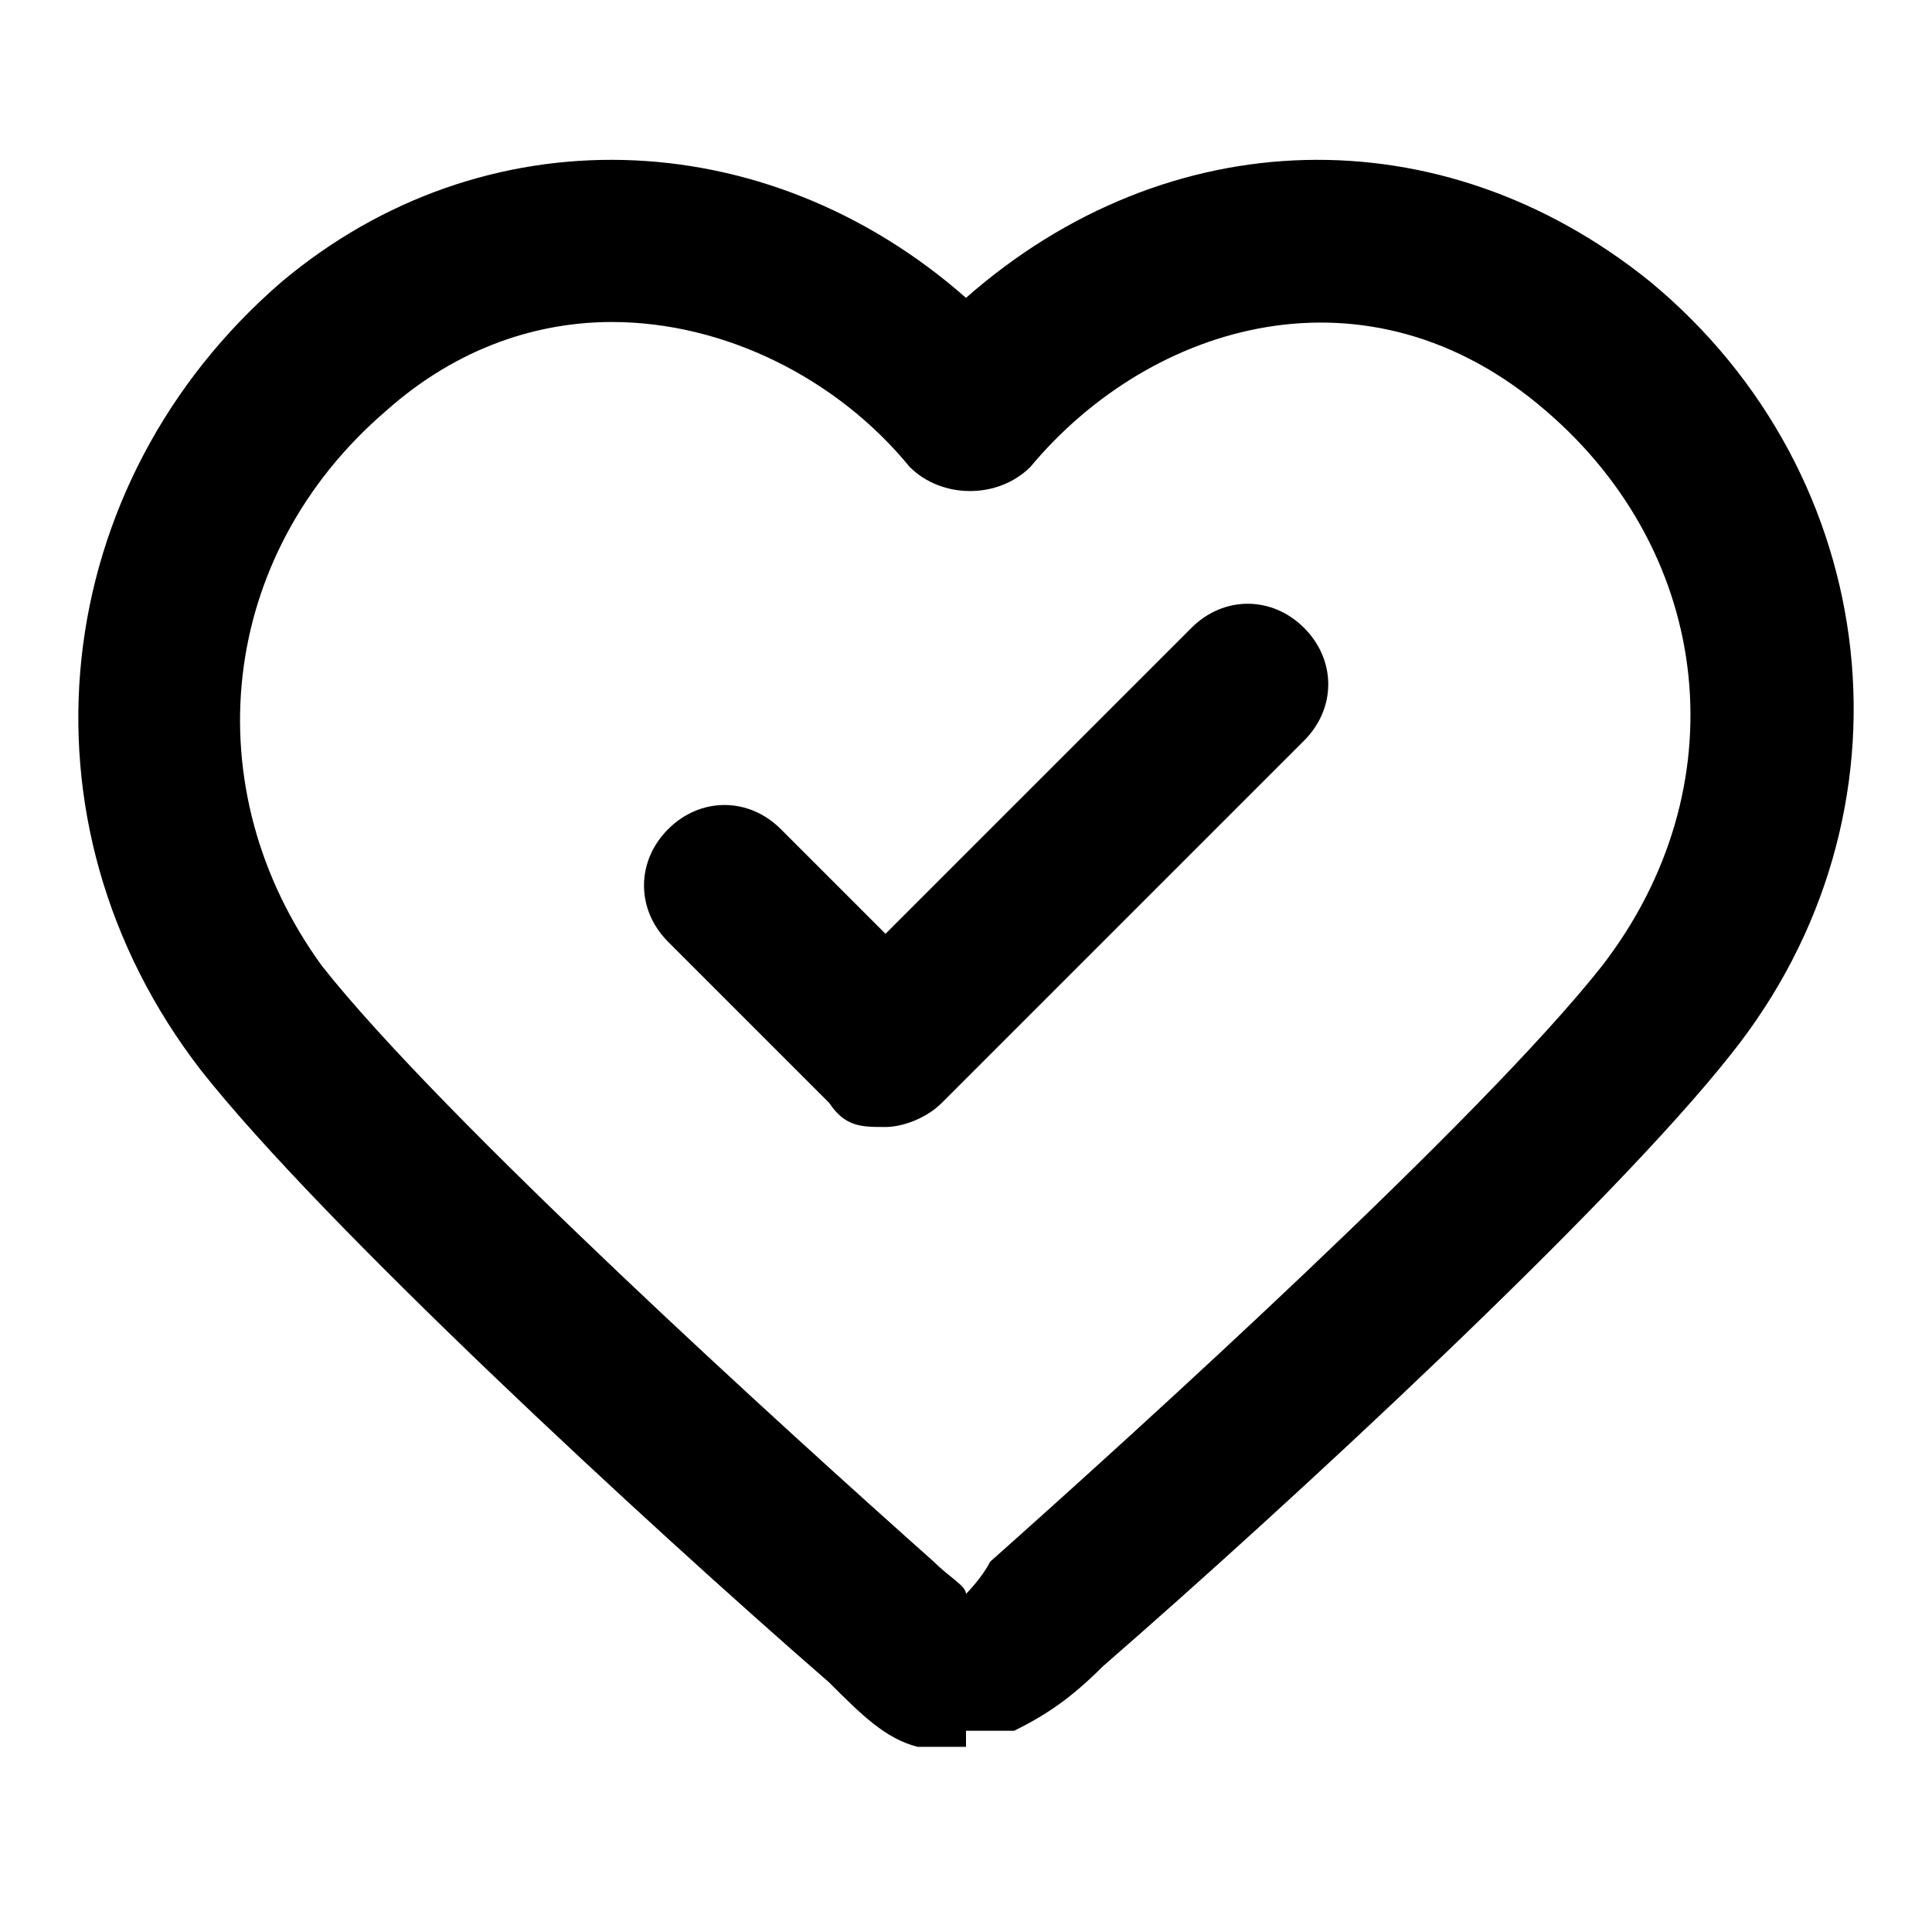
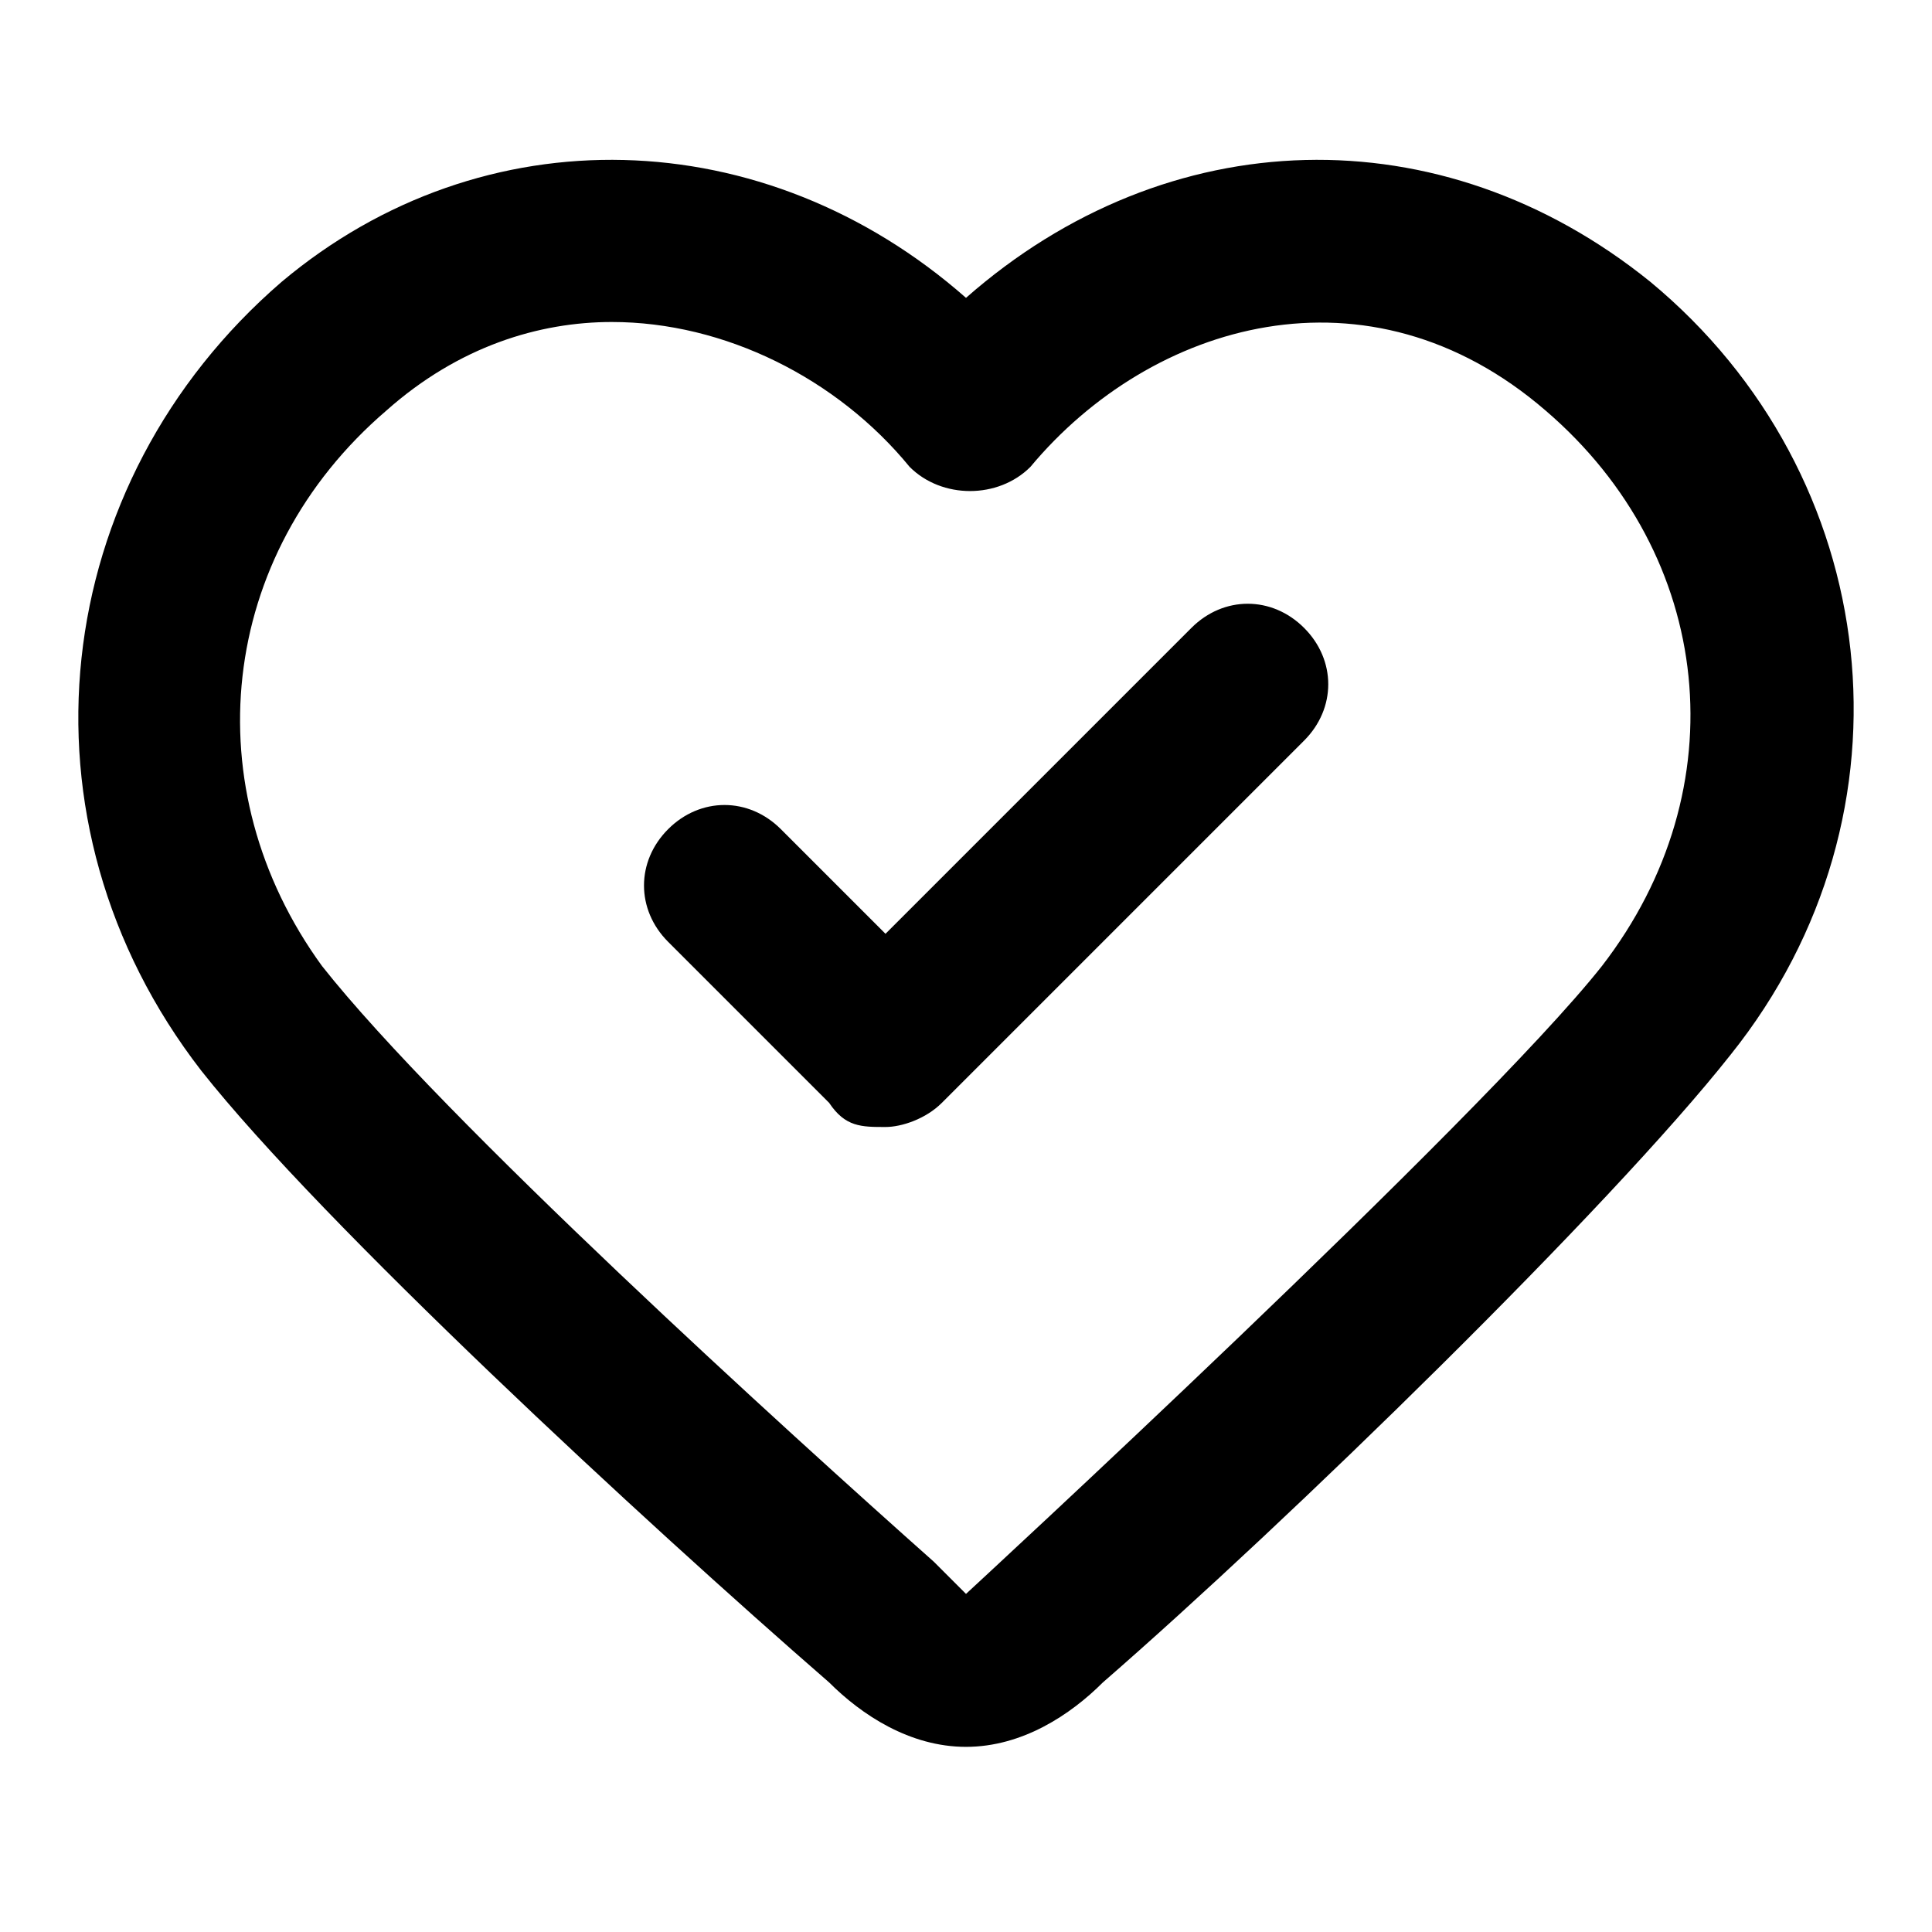
- <svg xmlns="http://www.w3.org/2000/svg" version="1.1" viewBox="0 0 24 24" role="img">
-   <path d="M12,21.7c-.2,0-.4,0-.6,0-.4-.1-.7-.4-1.1-.8-2.3-2-6.3-5.7-7.8-7.6C.1,10.2.6,6,3.5,3.5c2.5-2.1,6-2,8.5.2,2.5-2.2,5.9-2.3,8.5-.2,2.9,2.4,3.4,6.6,1,9.6-1.5,1.9-5.5,5.6-7.8,7.6-.4.4-.7.6-1.1.8-.2,0-.4,0-.6,0ZM7.6,4c-.9,0-1.9.3-2.8,1.1-2.1,1.8-2.4,4.7-.8,6.9,1.5,1.9,5.8,5.8,7.6,7.4.2.2.4.3.4.4,0,0,.2-.2.3-.4,1.8-1.6,6.1-5.5,7.6-7.4,1.7-2.2,1.4-5.1-.7-6.9-2.2-1.9-4.9-1.1-6.4.7-.4.4-1.1.4-1.5,0-.9-1.1-2.3-1.8-3.7-1.8ZM11,14c-.3,0-.5,0-.7-.3l-2-2c-.4-.4-.4-1,0-1.4s1-.4,1.4,0l1.3,1.3,3.8-3.8c.4-.4,1-.4,1.4,0s.4,1,0,1.4l-4.5,4.5c-.2.2-.5.3-.7.3Z" />
+ <svg xmlns="http://www.w3.org/2000/svg" version="1.1" viewBox="0 0 24 24">
+   <path d="M12,21.7c-.7,0-1.3-.4-1.7-.8-2.3-2-6.3-5.7-7.8-7.6C.1,10.2.6,6,3.5,3.5c2.5-2.1,6-2,8.5.2,2.5-2.2,5.9-2.3,8.5-.2,2.9,2.4,3.4,6.6,1,9.6-1.5,1.9-5.5,5.8-7.8,7.8-.4.4-1,.8-1.7.8ZM7.6,4c-.9,0-1.9.3-2.8,1.1-2.1,1.8-2.4,4.7-.8,6.9,1.5,1.9,5.8,5.8,7.6,7.4.2.2.3.3.4.4,0,0,6.4-5.9,7.9-7.8,1.7-2.2,1.4-5.1-.7-6.9-2.2-1.9-4.9-1.1-6.4.7-.4.4-1.1.4-1.5,0-.9-1.1-2.3-1.8-3.7-1.8ZM11,14c-.3,0-.5,0-.7-.3l-2-2c-.4-.4-.4-1,0-1.4.4-.4,1-.4,1.4,0l1.3,1.3,3.8-3.8c.4-.4,1-.4,1.4,0,.4.4.4,1,0,1.4l-4.5,4.5c-.2.2-.5.3-.7.3Z" />
</svg>
